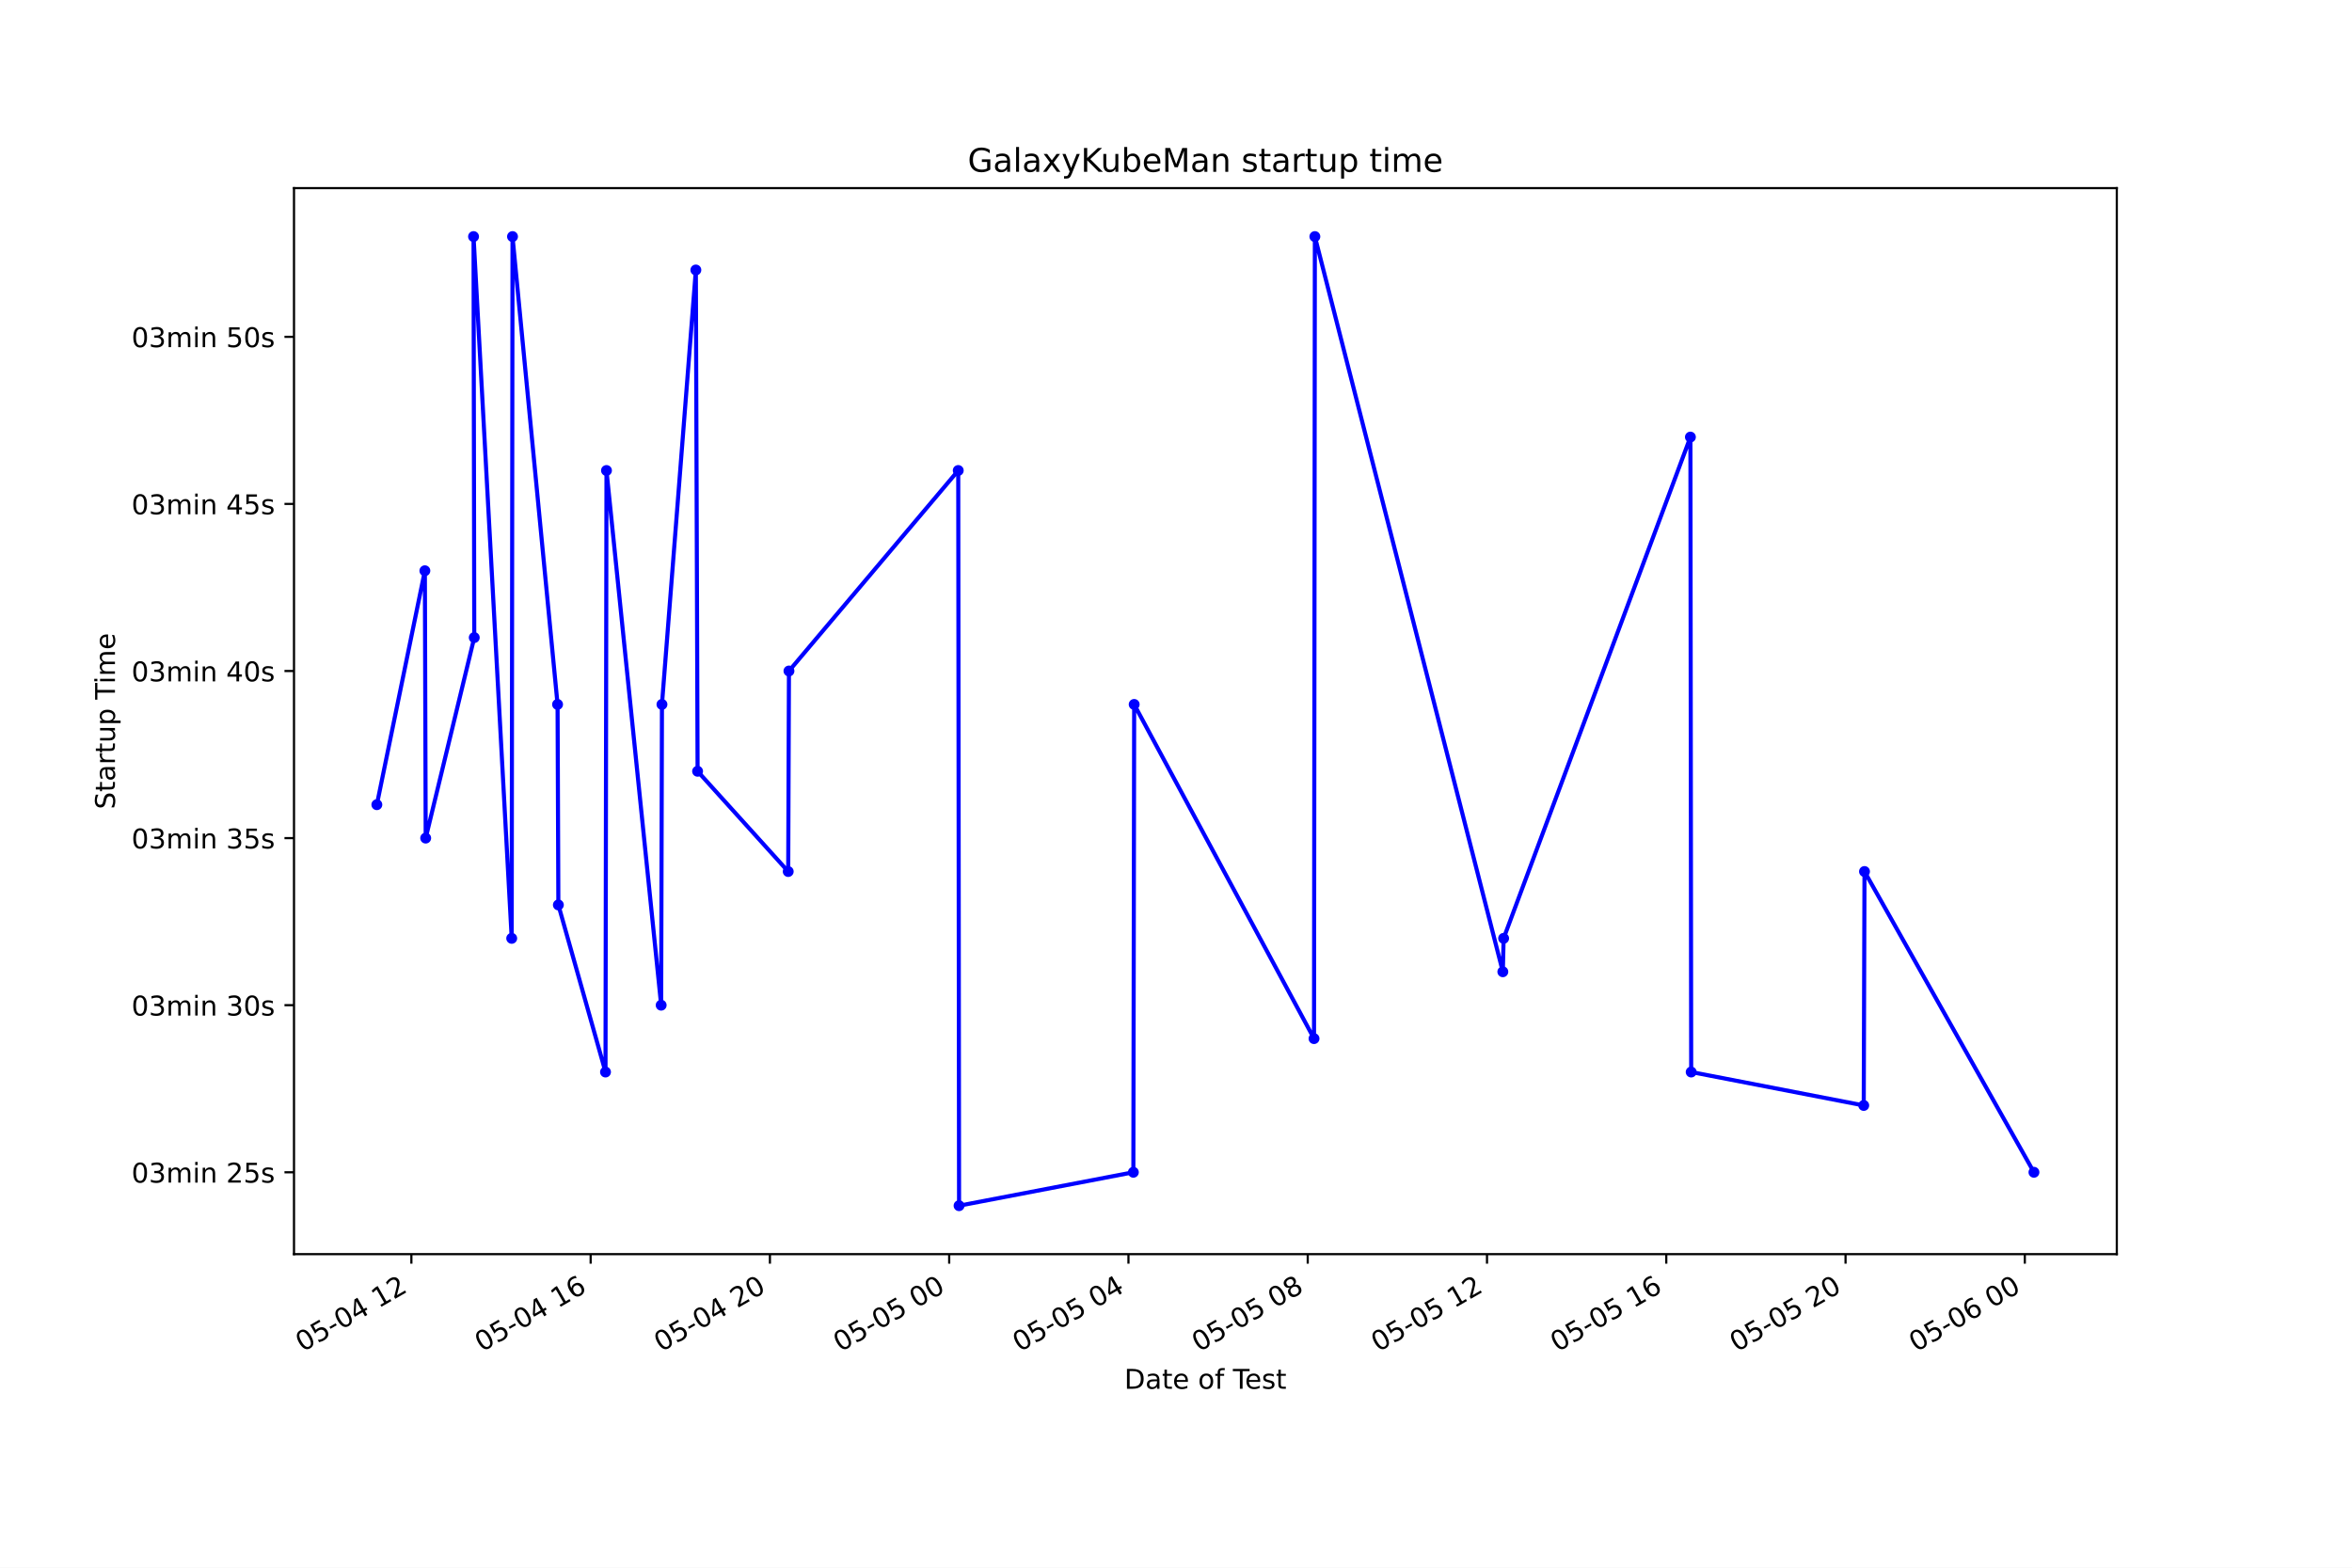
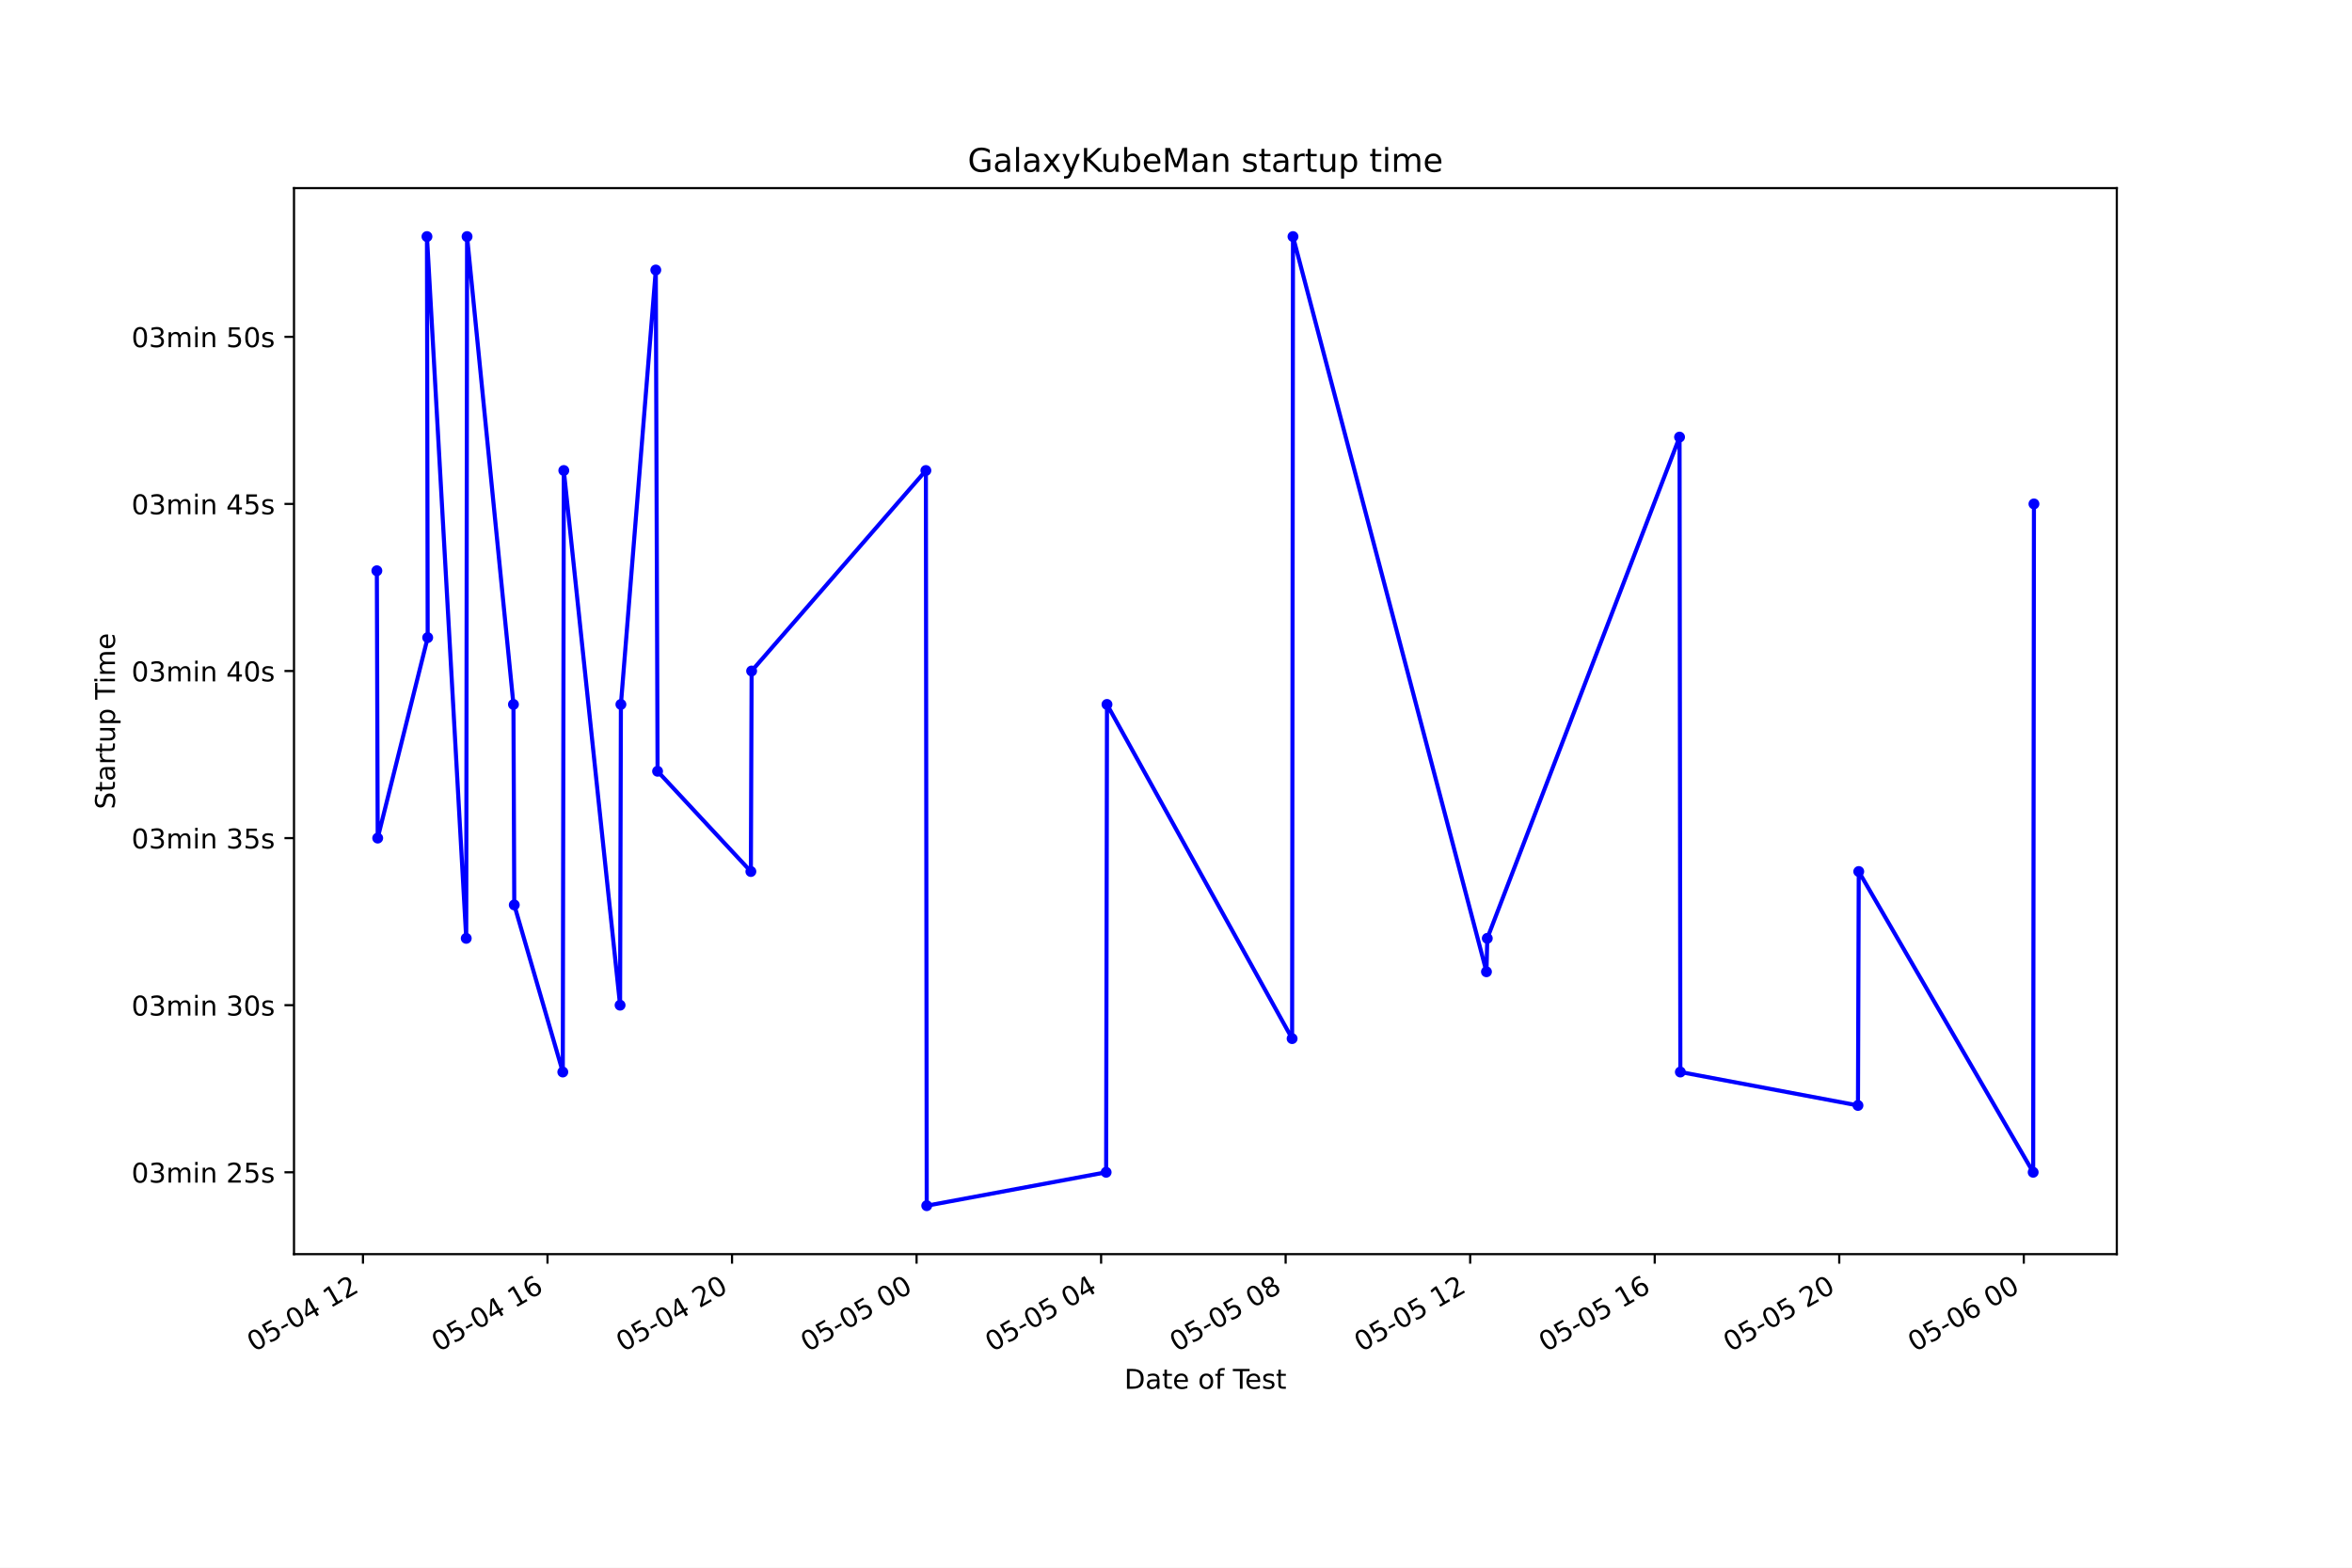
<svg xmlns="http://www.w3.org/2000/svg" xmlns:xlink="http://www.w3.org/1999/xlink" height="576pt" version="1.1" viewBox="0 0 864 576" width="864pt">
  <defs>
    <style type="text/css">*{stroke-linecap:butt;stroke-linejoin:round;}</style>
  </defs>
  <g id="figure_1">
    <g id="patch_1">
      <path d="M 0 576  L 864 576  L 864 0  L 0 0  z " style="fill:#ffffff;" />
    </g>
    <g id="axes_1">
      <g id="patch_2">
        <path d="M 108 460.8  L 777.6 460.8  L 777.6 69.12  L 108 69.12  z " style="fill:#ffffff;" />
      </g>
      <g id="matplotlib.axis_1">
        <g id="xtick_1">
          <g id="line2d_1">
            <defs>
-               <path d="M 0 0  L 0 3.5  " id="mae548f7b36" style="stroke:#000000;stroke-width:0.8;" />
+               <path d="M 0 0  L 0 3.5  " id="m2603ef906f" style="stroke:#000000;stroke-width:0.8;" />
            </defs>
            <g>
-               <use style="stroke:#000000;stroke-width:0.8;" x="151.118" xlink:href="#mae548f7b36" y="460.8" />
+               <use style="stroke:#000000;stroke-width:0.8;" x="133.333" xlink:href="#m2603ef906f" y="460.8" />
            </g>
          </g>
          <g id="text_1">
-             <g transform="translate(111.1408 496.8609)rotate(-30)scale(0.1 -0.1)">
+             <g transform="translate(93.35623 496.8609)rotate(-30)scale(0.1 -0.1)">
              <defs>
                <path d="M 2034 4250  Q 1547 4250 1301 3770  Q 1056 3291 1056 2328  Q 1056 1369 1301 889  Q 1547 409 2034 409  Q 2525 409 2770 889  Q 3016 1369 3016 2328  Q 3016 3291 2770 3770  Q 2525 4250 2034 4250  z M 2034 4750  Q 2819 4750 3233 4129  Q 3647 3509 3647 2328  Q 3647 1150 3233 529  Q 2819 -91 2034 -91  Q 1250 -91 836 529  Q 422 1150 422 2328  Q 422 3509 836 4129  Q 1250 4750 2034 4750  z " id="DejaVuSans-30" transform="scale(0.015625)" />
                <path d="M 691 4666  L 3169 4666  L 3169 4134  L 1269 4134  L 1269 2991  Q 1406 3038 1543 3061  Q 1681 3084 1819 3084  Q 2600 3084 3056 2656  Q 3513 2228 3513 1497  Q 3513 744 3044 326  Q 2575 -91 1722 -91  Q 1428 -91 1123 -41  Q 819 9 494 109  L 494 744  Q 775 591 1075 516  Q 1375 441 1709 441  Q 2250 441 2565 725  Q 2881 1009 2881 1497  Q 2881 1984 2565 2268  Q 2250 2553 1709 2553  Q 1456 2553 1204 2497  Q 953 2441 691 2322  L 691 4666  z " id="DejaVuSans-35" transform="scale(0.015625)" />
                <path d="M 313 2009  L 1997 2009  L 1997 1497  L 313 1497  L 313 2009  z " id="DejaVuSans-2d" transform="scale(0.015625)" />
                <path d="M 2419 4116  L 825 1625  L 2419 1625  L 2419 4116  z M 2253 4666  L 3047 4666  L 3047 1625  L 3713 1625  L 3713 1100  L 3047 1100  L 3047 0  L 2419 0  L 2419 1100  L 313 1100  L 313 1709  L 2253 4666  z " id="DejaVuSans-34" transform="scale(0.015625)" />
                <path id="DejaVuSans-20" transform="scale(0.015625)" />
                <path d="M 794 531  L 1825 531  L 1825 4091  L 703 3866  L 703 4441  L 1819 4666  L 2450 4666  L 2450 531  L 3481 531  L 3481 0  L 794 0  L 794 531  z " id="DejaVuSans-31" transform="scale(0.015625)" />
                <path d="M 1228 531  L 3431 531  L 3431 0  L 469 0  L 469 531  Q 828 903 1448 1529  Q 2069 2156 2228 2338  Q 2531 2678 2651 2914  Q 2772 3150 2772 3378  Q 2772 3750 2511 3984  Q 2250 4219 1831 4219  Q 1534 4219 1204 4116  Q 875 4013 500 3803  L 500 4441  Q 881 4594 1212 4672  Q 1544 4750 1819 4750  Q 2544 4750 2975 4387  Q 3406 4025 3406 3419  Q 3406 3131 3298 2873  Q 3191 2616 2906 2266  Q 2828 2175 2409 1742  Q 1991 1309 1228 531  z " id="DejaVuSans-32" transform="scale(0.015625)" />
              </defs>
              <use xlink:href="#DejaVuSans-30" />
              <use x="63.623" xlink:href="#DejaVuSans-35" />
              <use x="127.246" xlink:href="#DejaVuSans-2d" />
              <use x="163.33" xlink:href="#DejaVuSans-30" />
              <use x="226.953" xlink:href="#DejaVuSans-34" />
              <use x="290.576" xlink:href="#DejaVuSans-20" />
              <use x="322.363" xlink:href="#DejaVuSans-31" />
              <use x="385.986" xlink:href="#DejaVuSans-32" />
            </g>
          </g>
        </g>
        <g id="xtick_2">
          <g id="line2d_2">
            <g>
-               <use style="stroke:#000000;stroke-width:0.8;" x="216.973" xlink:href="#mae548f7b36" y="460.8" />
+               <use style="stroke:#000000;stroke-width:0.8;" x="201.122" xlink:href="#m2603ef906f" y="460.8" />
            </g>
          </g>
          <g id="text_2">
-             <g transform="translate(176.9957 496.8609)rotate(-30)scale(0.1 -0.1)">
+             <g transform="translate(161.1448 496.8609)rotate(-30)scale(0.1 -0.1)">
              <defs>
                <path d="M 2113 2584  Q 1688 2584 1439 2293  Q 1191 2003 1191 1497  Q 1191 994 1439 701  Q 1688 409 2113 409  Q 2538 409 2786 701  Q 3034 994 3034 1497  Q 3034 2003 2786 2293  Q 2538 2584 2113 2584  z M 3366 4563  L 3366 3988  Q 3128 4100 2886 4159  Q 2644 4219 2406 4219  Q 1781 4219 1451 3797  Q 1122 3375 1075 2522  Q 1259 2794 1537 2939  Q 1816 3084 2150 3084  Q 2853 3084 3261 2657  Q 3669 2231 3669 1497  Q 3669 778 3244 343  Q 2819 -91 2113 -91  Q 1303 -91 875 529  Q 447 1150 447 2328  Q 447 3434 972 4092  Q 1497 4750 2381 4750  Q 2619 4750 2861 4703  Q 3103 4656 3366 4563  z " id="DejaVuSans-36" transform="scale(0.015625)" />
              </defs>
              <use xlink:href="#DejaVuSans-30" />
              <use x="63.623" xlink:href="#DejaVuSans-35" />
              <use x="127.246" xlink:href="#DejaVuSans-2d" />
              <use x="163.33" xlink:href="#DejaVuSans-30" />
              <use x="226.953" xlink:href="#DejaVuSans-34" />
              <use x="290.576" xlink:href="#DejaVuSans-20" />
              <use x="322.363" xlink:href="#DejaVuSans-31" />
              <use x="385.986" xlink:href="#DejaVuSans-36" />
            </g>
          </g>
        </g>
        <g id="xtick_3">
          <g id="line2d_3">
            <g>
-               <use style="stroke:#000000;stroke-width:0.8;" x="282.828" xlink:href="#mae548f7b36" y="460.8" />
+               <use style="stroke:#000000;stroke-width:0.8;" x="268.911" xlink:href="#m2603ef906f" y="460.8" />
            </g>
          </g>
          <g id="text_3">
-             <g transform="translate(242.8505 496.8609)rotate(-30)scale(0.1 -0.1)">
+             <g transform="translate(228.9334 496.8609)rotate(-30)scale(0.1 -0.1)">
              <use xlink:href="#DejaVuSans-30" />
              <use x="63.623" xlink:href="#DejaVuSans-35" />
              <use x="127.246" xlink:href="#DejaVuSans-2d" />
              <use x="163.33" xlink:href="#DejaVuSans-30" />
              <use x="226.953" xlink:href="#DejaVuSans-34" />
              <use x="290.576" xlink:href="#DejaVuSans-20" />
              <use x="322.363" xlink:href="#DejaVuSans-32" />
              <use x="385.986" xlink:href="#DejaVuSans-30" />
            </g>
          </g>
        </g>
        <g id="xtick_4">
          <g id="line2d_4">
            <g>
-               <use style="stroke:#000000;stroke-width:0.8;" x="348.682" xlink:href="#mae548f7b36" y="460.8" />
+               <use style="stroke:#000000;stroke-width:0.8;" x="336.699" xlink:href="#m2603ef906f" y="460.8" />
            </g>
          </g>
          <g id="text_4">
-             <g transform="translate(308.7053 496.8609)rotate(-30)scale(0.1 -0.1)">
+             <g transform="translate(296.722 496.8609)rotate(-30)scale(0.1 -0.1)">
              <use xlink:href="#DejaVuSans-30" />
              <use x="63.623" xlink:href="#DejaVuSans-35" />
              <use x="127.246" xlink:href="#DejaVuSans-2d" />
              <use x="163.33" xlink:href="#DejaVuSans-30" />
              <use x="226.953" xlink:href="#DejaVuSans-35" />
              <use x="290.576" xlink:href="#DejaVuSans-20" />
              <use x="322.363" xlink:href="#DejaVuSans-30" />
              <use x="385.986" xlink:href="#DejaVuSans-30" />
            </g>
          </g>
        </g>
        <g id="xtick_5">
          <g id="line2d_5">
            <g>
-               <use style="stroke:#000000;stroke-width:0.8;" x="414.537" xlink:href="#mae548f7b36" y="460.8" />
+               <use style="stroke:#000000;stroke-width:0.8;" x="404.488" xlink:href="#m2603ef906f" y="460.8" />
            </g>
          </g>
          <g id="text_5">
-             <g transform="translate(374.5601 496.8609)rotate(-30)scale(0.1 -0.1)">
+             <g transform="translate(364.5105 496.8609)rotate(-30)scale(0.1 -0.1)">
              <use xlink:href="#DejaVuSans-30" />
              <use x="63.623" xlink:href="#DejaVuSans-35" />
              <use x="127.246" xlink:href="#DejaVuSans-2d" />
              <use x="163.33" xlink:href="#DejaVuSans-30" />
              <use x="226.953" xlink:href="#DejaVuSans-35" />
              <use x="290.576" xlink:href="#DejaVuSans-20" />
              <use x="322.363" xlink:href="#DejaVuSans-30" />
              <use x="385.986" xlink:href="#DejaVuSans-34" />
            </g>
          </g>
        </g>
        <g id="xtick_6">
          <g id="line2d_6">
            <g>
-               <use style="stroke:#000000;stroke-width:0.8;" x="480.392" xlink:href="#mae548f7b36" y="460.8" />
+               <use style="stroke:#000000;stroke-width:0.8;" x="472.276" xlink:href="#m2603ef906f" y="460.8" />
            </g>
          </g>
          <g id="text_6">
-             <g transform="translate(440.415 496.8609)rotate(-30)scale(0.1 -0.1)">
+             <g transform="translate(432.2991 496.8609)rotate(-30)scale(0.1 -0.1)">
              <defs>
                <path d="M 2034 2216  Q 1584 2216 1326 1975  Q 1069 1734 1069 1313  Q 1069 891 1326 650  Q 1584 409 2034 409  Q 2484 409 2743 651  Q 3003 894 3003 1313  Q 3003 1734 2745 1975  Q 2488 2216 2034 2216  z M 1403 2484  Q 997 2584 770 2862  Q 544 3141 544 3541  Q 544 4100 942 4425  Q 1341 4750 2034 4750  Q 2731 4750 3128 4425  Q 3525 4100 3525 3541  Q 3525 3141 3298 2862  Q 3072 2584 2669 2484  Q 3125 2378 3379 2068  Q 3634 1759 3634 1313  Q 3634 634 3220 271  Q 2806 -91 2034 -91  Q 1263 -91 848 271  Q 434 634 434 1313  Q 434 1759 690 2068  Q 947 2378 1403 2484  z M 1172 3481  Q 1172 3119 1398 2916  Q 1625 2713 2034 2713  Q 2441 2713 2670 2916  Q 2900 3119 2900 3481  Q 2900 3844 2670 4047  Q 2441 4250 2034 4250  Q 1625 4250 1398 4047  Q 1172 3844 1172 3481  z " id="DejaVuSans-38" transform="scale(0.015625)" />
              </defs>
              <use xlink:href="#DejaVuSans-30" />
              <use x="63.623" xlink:href="#DejaVuSans-35" />
              <use x="127.246" xlink:href="#DejaVuSans-2d" />
              <use x="163.33" xlink:href="#DejaVuSans-30" />
              <use x="226.953" xlink:href="#DejaVuSans-35" />
              <use x="290.576" xlink:href="#DejaVuSans-20" />
              <use x="322.363" xlink:href="#DejaVuSans-30" />
              <use x="385.986" xlink:href="#DejaVuSans-38" />
            </g>
          </g>
        </g>
        <g id="xtick_7">
          <g id="line2d_7">
            <g>
-               <use style="stroke:#000000;stroke-width:0.8;" x="546.247" xlink:href="#mae548f7b36" y="460.8" />
+               <use style="stroke:#000000;stroke-width:0.8;" x="540.065" xlink:href="#m2603ef906f" y="460.8" />
            </g>
          </g>
          <g id="text_7">
-             <g transform="translate(506.2698 496.8609)rotate(-30)scale(0.1 -0.1)">
+             <g transform="translate(500.0877 496.8609)rotate(-30)scale(0.1 -0.1)">
              <use xlink:href="#DejaVuSans-30" />
              <use x="63.623" xlink:href="#DejaVuSans-35" />
              <use x="127.246" xlink:href="#DejaVuSans-2d" />
              <use x="163.33" xlink:href="#DejaVuSans-30" />
              <use x="226.953" xlink:href="#DejaVuSans-35" />
              <use x="290.576" xlink:href="#DejaVuSans-20" />
              <use x="322.363" xlink:href="#DejaVuSans-31" />
              <use x="385.986" xlink:href="#DejaVuSans-32" />
            </g>
          </g>
        </g>
        <g id="xtick_8">
          <g id="line2d_8">
            <g>
-               <use style="stroke:#000000;stroke-width:0.8;" x="612.102" xlink:href="#mae548f7b36" y="460.8" />
+               <use style="stroke:#000000;stroke-width:0.8;" x="607.853" xlink:href="#m2603ef906f" y="460.8" />
            </g>
          </g>
          <g id="text_8">
-             <g transform="translate(572.1246 496.8609)rotate(-30)scale(0.1 -0.1)">
+             <g transform="translate(567.8763 496.8609)rotate(-30)scale(0.1 -0.1)">
              <use xlink:href="#DejaVuSans-30" />
              <use x="63.623" xlink:href="#DejaVuSans-35" />
              <use x="127.246" xlink:href="#DejaVuSans-2d" />
              <use x="163.33" xlink:href="#DejaVuSans-30" />
              <use x="226.953" xlink:href="#DejaVuSans-35" />
              <use x="290.576" xlink:href="#DejaVuSans-20" />
              <use x="322.363" xlink:href="#DejaVuSans-31" />
              <use x="385.986" xlink:href="#DejaVuSans-36" />
            </g>
          </g>
        </g>
        <g id="xtick_9">
          <g id="line2d_9">
            <g>
-               <use style="stroke:#000000;stroke-width:0.8;" x="677.957" xlink:href="#mae548f7b36" y="460.8" />
+               <use style="stroke:#000000;stroke-width:0.8;" x="675.642" xlink:href="#m2603ef906f" y="460.8" />
            </g>
          </g>
          <g id="text_9">
-             <g transform="translate(637.9795 496.8609)rotate(-30)scale(0.1 -0.1)">
+             <g transform="translate(635.6648 496.8609)rotate(-30)scale(0.1 -0.1)">
              <use xlink:href="#DejaVuSans-30" />
              <use x="63.623" xlink:href="#DejaVuSans-35" />
              <use x="127.246" xlink:href="#DejaVuSans-2d" />
              <use x="163.33" xlink:href="#DejaVuSans-30" />
              <use x="226.953" xlink:href="#DejaVuSans-35" />
              <use x="290.576" xlink:href="#DejaVuSans-20" />
              <use x="322.363" xlink:href="#DejaVuSans-32" />
              <use x="385.986" xlink:href="#DejaVuSans-30" />
            </g>
          </g>
        </g>
        <g id="xtick_10">
          <g id="line2d_10">
            <g>
-               <use style="stroke:#000000;stroke-width:0.8;" x="743.811" xlink:href="#mae548f7b36" y="460.8" />
+               <use style="stroke:#000000;stroke-width:0.8;" x="743.431" xlink:href="#m2603ef906f" y="460.8" />
            </g>
          </g>
          <g id="text_10">
-             <g transform="translate(703.8343 496.8609)rotate(-30)scale(0.1 -0.1)">
+             <g transform="translate(703.4534 496.8609)rotate(-30)scale(0.1 -0.1)">
              <use xlink:href="#DejaVuSans-30" />
              <use x="63.623" xlink:href="#DejaVuSans-35" />
              <use x="127.246" xlink:href="#DejaVuSans-2d" />
              <use x="163.33" xlink:href="#DejaVuSans-30" />
              <use x="226.953" xlink:href="#DejaVuSans-36" />
              <use x="290.576" xlink:href="#DejaVuSans-20" />
              <use x="322.363" xlink:href="#DejaVuSans-30" />
              <use x="385.986" xlink:href="#DejaVuSans-30" />
            </g>
          </g>
        </g>
        <g id="text_11">
          <g transform="translate(413.0063 510.2604)scale(0.1 -0.1)">
            <defs>
              <path d="M 1259 4147  L 1259 519  L 2022 519  Q 2988 519 3436 956  Q 3884 1394 3884 2338  Q 3884 3275 3436 3711  Q 2988 4147 2022 4147  L 1259 4147  z M 628 4666  L 1925 4666  Q 3281 4666 3915 4102  Q 4550 3538 4550 2338  Q 4550 1131 3912 565  Q 3275 0 1925 0  L 628 0  L 628 4666  z " id="DejaVuSans-44" transform="scale(0.015625)" />
              <path d="M 2194 1759  Q 1497 1759 1228 1600  Q 959 1441 959 1056  Q 959 750 1161 570  Q 1363 391 1709 391  Q 2188 391 2477 730  Q 2766 1069 2766 1631  L 2766 1759  L 2194 1759  z M 3341 1997  L 3341 0  L 2766 0  L 2766 531  Q 2569 213 2275 61  Q 1981 -91 1556 -91  Q 1019 -91 701 211  Q 384 513 384 1019  Q 384 1609 779 1909  Q 1175 2209 1959 2209  L 2766 2209  L 2766 2266  Q 2766 2663 2505 2880  Q 2244 3097 1772 3097  Q 1472 3097 1187 3025  Q 903 2953 641 2809  L 641 3341  Q 956 3463 1253 3523  Q 1550 3584 1831 3584  Q 2591 3584 2966 3190  Q 3341 2797 3341 1997  z " id="DejaVuSans-61" transform="scale(0.015625)" />
              <path d="M 1172 4494  L 1172 3500  L 2356 3500  L 2356 3053  L 1172 3053  L 1172 1153  Q 1172 725 1289 603  Q 1406 481 1766 481  L 2356 481  L 2356 0  L 1766 0  Q 1100 0 847 248  Q 594 497 594 1153  L 594 3053  L 172 3053  L 172 3500  L 594 3500  L 594 4494  L 1172 4494  z " id="DejaVuSans-74" transform="scale(0.015625)" />
              <path d="M 3597 1894  L 3597 1613  L 953 1613  Q 991 1019 1311 708  Q 1631 397 2203 397  Q 2534 397 2845 478  Q 3156 559 3463 722  L 3463 178  Q 3153 47 2828 -22  Q 2503 -91 2169 -91  Q 1331 -91 842 396  Q 353 884 353 1716  Q 353 2575 817 3079  Q 1281 3584 2069 3584  Q 2775 3584 3186 3129  Q 3597 2675 3597 1894  z M 3022 2063  Q 3016 2534 2758 2815  Q 2500 3097 2075 3097  Q 1594 3097 1305 2825  Q 1016 2553 972 2059  L 3022 2063  z " id="DejaVuSans-65" transform="scale(0.015625)" />
              <path d="M 1959 3097  Q 1497 3097 1228 2736  Q 959 2375 959 1747  Q 959 1119 1226 758  Q 1494 397 1959 397  Q 2419 397 2687 759  Q 2956 1122 2956 1747  Q 2956 2369 2687 2733  Q 2419 3097 1959 3097  z M 1959 3584  Q 2709 3584 3137 3096  Q 3566 2609 3566 1747  Q 3566 888 3137 398  Q 2709 -91 1959 -91  Q 1206 -91 779 398  Q 353 888 353 1747  Q 353 2609 779 3096  Q 1206 3584 1959 3584  z " id="DejaVuSans-6f" transform="scale(0.015625)" />
              <path d="M 2375 4863  L 2375 4384  L 1825 4384  Q 1516 4384 1395 4259  Q 1275 4134 1275 3809  L 1275 3500  L 2222 3500  L 2222 3053  L 1275 3053  L 1275 0  L 697 0  L 697 3053  L 147 3053  L 147 3500  L 697 3500  L 697 3744  Q 697 4328 969 4595  Q 1241 4863 1831 4863  L 2375 4863  z " id="DejaVuSans-66" transform="scale(0.015625)" />
              <path d="M -19 4666  L 3928 4666  L 3928 4134  L 2272 4134  L 2272 0  L 1638 0  L 1638 4134  L -19 4134  L -19 4666  z " id="DejaVuSans-54" transform="scale(0.015625)" />
              <path d="M 2834 3397  L 2834 2853  Q 2591 2978 2328 3040  Q 2066 3103 1784 3103  Q 1356 3103 1142 2972  Q 928 2841 928 2578  Q 928 2378 1081 2264  Q 1234 2150 1697 2047  L 1894 2003  Q 2506 1872 2764 1633  Q 3022 1394 3022 966  Q 3022 478 2636 193  Q 2250 -91 1575 -91  Q 1294 -91 989 -36  Q 684 19 347 128  L 347 722  Q 666 556 975 473  Q 1284 391 1588 391  Q 1994 391 2212 530  Q 2431 669 2431 922  Q 2431 1156 2273 1281  Q 2116 1406 1581 1522  L 1381 1569  Q 847 1681 609 1914  Q 372 2147 372 2553  Q 372 3047 722 3315  Q 1072 3584 1716 3584  Q 2034 3584 2315 3537  Q 2597 3491 2834 3397  z " id="DejaVuSans-73" transform="scale(0.015625)" />
            </defs>
            <use xlink:href="#DejaVuSans-44" />
            <use x="77.002" xlink:href="#DejaVuSans-61" />
            <use x="138.281" xlink:href="#DejaVuSans-74" />
            <use x="177.49" xlink:href="#DejaVuSans-65" />
            <use x="239.014" xlink:href="#DejaVuSans-20" />
            <use x="270.801" xlink:href="#DejaVuSans-6f" />
            <use x="331.982" xlink:href="#DejaVuSans-66" />
            <use x="367.188" xlink:href="#DejaVuSans-20" />
            <use x="398.975" xlink:href="#DejaVuSans-54" />
            <use x="443.059" xlink:href="#DejaVuSans-65" />
            <use x="504.582" xlink:href="#DejaVuSans-73" />
            <use x="556.682" xlink:href="#DejaVuSans-74" />
          </g>
        </g>
      </g>
      <g id="matplotlib.axis_2">
        <g id="ytick_1">
          <g id="line2d_11">
            <defs>
-               <path d="M 0 0  L -3.5 0  " id="m7217ec84fb" style="stroke:#000000;stroke-width:0.8;" />
+               <path d="M 0 0  L -3.5 0  " id="m85250fbf8a" style="stroke:#000000;stroke-width:0.8;" />
            </defs>
            <g>
-               <use style="stroke:#000000;stroke-width:0.8;" x="108" xlink:href="#m7217ec84fb" y="430.718" />
+               <use style="stroke:#000000;stroke-width:0.8;" x="108" xlink:href="#m85250fbf8a" y="430.718" />
            </g>
          </g>
          <g id="text_12">
            <g transform="translate(48.30625 434.5172)scale(0.1 -0.1)">
              <defs>
                <path d="M 2597 2516  Q 3050 2419 3304 2112  Q 3559 1806 3559 1356  Q 3559 666 3084 287  Q 2609 -91 1734 -91  Q 1441 -91 1130 -33  Q 819 25 488 141  L 488 750  Q 750 597 1062 519  Q 1375 441 1716 441  Q 2309 441 2620 675  Q 2931 909 2931 1356  Q 2931 1769 2642 2001  Q 2353 2234 1838 2234  L 1294 2234  L 1294 2753  L 1863 2753  Q 2328 2753 2575 2939  Q 2822 3125 2822 3475  Q 2822 3834 2567 4026  Q 2313 4219 1838 4219  Q 1578 4219 1281 4162  Q 984 4106 628 3988  L 628 4550  Q 988 4650 1302 4700  Q 1616 4750 1894 4750  Q 2613 4750 3031 4423  Q 3450 4097 3450 3541  Q 3450 3153 3228 2886  Q 3006 2619 2597 2516  z " id="DejaVuSans-33" transform="scale(0.015625)" />
                <path d="M 3328 2828  Q 3544 3216 3844 3400  Q 4144 3584 4550 3584  Q 5097 3584 5394 3201  Q 5691 2819 5691 2113  L 5691 0  L 5113 0  L 5113 2094  Q 5113 2597 4934 2840  Q 4756 3084 4391 3084  Q 3944 3084 3684 2787  Q 3425 2491 3425 1978  L 3425 0  L 2847 0  L 2847 2094  Q 2847 2600 2669 2842  Q 2491 3084 2119 3084  Q 1678 3084 1418 2786  Q 1159 2488 1159 1978  L 1159 0  L 581 0  L 581 3500  L 1159 3500  L 1159 2956  Q 1356 3278 1631 3431  Q 1906 3584 2284 3584  Q 2666 3584 2933 3390  Q 3200 3197 3328 2828  z " id="DejaVuSans-6d" transform="scale(0.015625)" />
                <path d="M 603 3500  L 1178 3500  L 1178 0  L 603 0  L 603 3500  z M 603 4863  L 1178 4863  L 1178 4134  L 603 4134  L 603 4863  z " id="DejaVuSans-69" transform="scale(0.015625)" />
                <path d="M 3513 2113  L 3513 0  L 2938 0  L 2938 2094  Q 2938 2591 2744 2837  Q 2550 3084 2163 3084  Q 1697 3084 1428 2787  Q 1159 2491 1159 1978  L 1159 0  L 581 0  L 581 3500  L 1159 3500  L 1159 2956  Q 1366 3272 1645 3428  Q 1925 3584 2291 3584  Q 2894 3584 3203 3211  Q 3513 2838 3513 2113  z " id="DejaVuSans-6e" transform="scale(0.015625)" />
              </defs>
              <use xlink:href="#DejaVuSans-30" />
              <use x="63.623" xlink:href="#DejaVuSans-33" />
              <use x="127.246" xlink:href="#DejaVuSans-6d" />
              <use x="224.658" xlink:href="#DejaVuSans-69" />
              <use x="252.441" xlink:href="#DejaVuSans-6e" />
              <use x="315.82" xlink:href="#DejaVuSans-20" />
              <use x="347.607" xlink:href="#DejaVuSans-32" />
              <use x="411.23" xlink:href="#DejaVuSans-35" />
              <use x="474.854" xlink:href="#DejaVuSans-73" />
            </g>
          </g>
        </g>
        <g id="ytick_2">
          <g id="line2d_12">
            <g>
-               <use style="stroke:#000000;stroke-width:0.8;" x="108" xlink:href="#m7217ec84fb" y="369.326" />
+               <use style="stroke:#000000;stroke-width:0.8;" x="108" xlink:href="#m85250fbf8a" y="369.326" />
            </g>
          </g>
          <g id="text_13">
            <g transform="translate(48.30625 373.1254)scale(0.1 -0.1)">
              <use xlink:href="#DejaVuSans-30" />
              <use x="63.623" xlink:href="#DejaVuSans-33" />
              <use x="127.246" xlink:href="#DejaVuSans-6d" />
              <use x="224.658" xlink:href="#DejaVuSans-69" />
              <use x="252.441" xlink:href="#DejaVuSans-6e" />
              <use x="315.82" xlink:href="#DejaVuSans-20" />
              <use x="347.607" xlink:href="#DejaVuSans-33" />
              <use x="411.23" xlink:href="#DejaVuSans-30" />
              <use x="474.854" xlink:href="#DejaVuSans-73" />
            </g>
          </g>
        </g>
        <g id="ytick_3">
          <g id="line2d_13">
            <g>
-               <use style="stroke:#000000;stroke-width:0.8;" x="108" xlink:href="#m7217ec84fb" y="307.934" />
+               <use style="stroke:#000000;stroke-width:0.8;" x="108" xlink:href="#m85250fbf8a" y="307.934" />
            </g>
          </g>
          <g id="text_14">
            <g transform="translate(48.30625 311.7335)scale(0.1 -0.1)">
              <use xlink:href="#DejaVuSans-30" />
              <use x="63.623" xlink:href="#DejaVuSans-33" />
              <use x="127.246" xlink:href="#DejaVuSans-6d" />
              <use x="224.658" xlink:href="#DejaVuSans-69" />
              <use x="252.441" xlink:href="#DejaVuSans-6e" />
              <use x="315.82" xlink:href="#DejaVuSans-20" />
              <use x="347.607" xlink:href="#DejaVuSans-33" />
              <use x="411.23" xlink:href="#DejaVuSans-35" />
              <use x="474.854" xlink:href="#DejaVuSans-73" />
            </g>
          </g>
        </g>
        <g id="ytick_4">
          <g id="line2d_14">
            <g>
-               <use style="stroke:#000000;stroke-width:0.8;" x="108" xlink:href="#m7217ec84fb" y="246.542" />
+               <use style="stroke:#000000;stroke-width:0.8;" x="108" xlink:href="#m85250fbf8a" y="246.542" />
            </g>
          </g>
          <g id="text_15">
            <g transform="translate(48.30625 250.3417)scale(0.1 -0.1)">
              <use xlink:href="#DejaVuSans-30" />
              <use x="63.623" xlink:href="#DejaVuSans-33" />
              <use x="127.246" xlink:href="#DejaVuSans-6d" />
              <use x="224.658" xlink:href="#DejaVuSans-69" />
              <use x="252.441" xlink:href="#DejaVuSans-6e" />
              <use x="315.82" xlink:href="#DejaVuSans-20" />
              <use x="347.607" xlink:href="#DejaVuSans-34" />
              <use x="411.23" xlink:href="#DejaVuSans-30" />
              <use x="474.854" xlink:href="#DejaVuSans-73" />
            </g>
          </g>
        </g>
        <g id="ytick_5">
          <g id="line2d_15">
            <g>
-               <use style="stroke:#000000;stroke-width:0.8;" x="108" xlink:href="#m7217ec84fb" y="185.151" />
+               <use style="stroke:#000000;stroke-width:0.8;" x="108" xlink:href="#m85250fbf8a" y="185.151" />
            </g>
          </g>
          <g id="text_16">
            <g transform="translate(48.30625 188.9498)scale(0.1 -0.1)">
              <use xlink:href="#DejaVuSans-30" />
              <use x="63.623" xlink:href="#DejaVuSans-33" />
              <use x="127.246" xlink:href="#DejaVuSans-6d" />
              <use x="224.658" xlink:href="#DejaVuSans-69" />
              <use x="252.441" xlink:href="#DejaVuSans-6e" />
              <use x="315.82" xlink:href="#DejaVuSans-20" />
              <use x="347.607" xlink:href="#DejaVuSans-34" />
              <use x="411.23" xlink:href="#DejaVuSans-35" />
              <use x="474.854" xlink:href="#DejaVuSans-73" />
            </g>
          </g>
        </g>
        <g id="ytick_6">
          <g id="line2d_16">
            <g>
-               <use style="stroke:#000000;stroke-width:0.8;" x="108" xlink:href="#m7217ec84fb" y="123.759" />
+               <use style="stroke:#000000;stroke-width:0.8;" x="108" xlink:href="#m85250fbf8a" y="123.759" />
            </g>
          </g>
          <g id="text_17">
            <g transform="translate(48.30625 127.558)scale(0.1 -0.1)">
              <use xlink:href="#DejaVuSans-30" />
              <use x="63.623" xlink:href="#DejaVuSans-33" />
              <use x="127.246" xlink:href="#DejaVuSans-6d" />
              <use x="224.658" xlink:href="#DejaVuSans-69" />
              <use x="252.441" xlink:href="#DejaVuSans-6e" />
              <use x="315.82" xlink:href="#DejaVuSans-20" />
              <use x="347.607" xlink:href="#DejaVuSans-35" />
              <use x="411.23" xlink:href="#DejaVuSans-30" />
              <use x="474.854" xlink:href="#DejaVuSans-73" />
            </g>
          </g>
        </g>
        <g id="text_18">
          <g transform="translate(42.22656 297.3397)rotate(-90)scale(0.1 -0.1)">
            <defs>
              <path d="M 3425 4513  L 3425 3897  Q 3066 4069 2747 4153  Q 2428 4238 2131 4238  Q 1616 4238 1336 4038  Q 1056 3838 1056 3469  Q 1056 3159 1242 3001  Q 1428 2844 1947 2747  L 2328 2669  Q 3034 2534 3370 2195  Q 3706 1856 3706 1288  Q 3706 609 3251 259  Q 2797 -91 1919 -91  Q 1588 -91 1214 -16  Q 841 59 441 206  L 441 856  Q 825 641 1194 531  Q 1563 422 1919 422  Q 2459 422 2753 634  Q 3047 847 3047 1241  Q 3047 1584 2836 1778  Q 2625 1972 2144 2069  L 1759 2144  Q 1053 2284 737 2584  Q 422 2884 422 3419  Q 422 4038 858 4394  Q 1294 4750 2059 4750  Q 2388 4750 2728 4690  Q 3069 4631 3425 4513  z " id="DejaVuSans-53" transform="scale(0.015625)" />
              <path d="M 2631 2963  Q 2534 3019 2420 3045  Q 2306 3072 2169 3072  Q 1681 3072 1420 2755  Q 1159 2438 1159 1844  L 1159 0  L 581 0  L 581 3500  L 1159 3500  L 1159 2956  Q 1341 3275 1631 3429  Q 1922 3584 2338 3584  Q 2397 3584 2469 3576  Q 2541 3569 2628 3553  L 2631 2963  z " id="DejaVuSans-72" transform="scale(0.015625)" />
              <path d="M 544 1381  L 544 3500  L 1119 3500  L 1119 1403  Q 1119 906 1312 657  Q 1506 409 1894 409  Q 2359 409 2629 706  Q 2900 1003 2900 1516  L 2900 3500  L 3475 3500  L 3475 0  L 2900 0  L 2900 538  Q 2691 219 2414 64  Q 2138 -91 1772 -91  Q 1169 -91 856 284  Q 544 659 544 1381  z M 1991 3584  L 1991 3584  z " id="DejaVuSans-75" transform="scale(0.015625)" />
              <path d="M 1159 525  L 1159 -1331  L 581 -1331  L 581 3500  L 1159 3500  L 1159 2969  Q 1341 3281 1617 3432  Q 1894 3584 2278 3584  Q 2916 3584 3314 3078  Q 3713 2572 3713 1747  Q 3713 922 3314 415  Q 2916 -91 2278 -91  Q 1894 -91 1617 61  Q 1341 213 1159 525  z M 3116 1747  Q 3116 2381 2855 2742  Q 2594 3103 2138 3103  Q 1681 3103 1420 2742  Q 1159 2381 1159 1747  Q 1159 1113 1420 752  Q 1681 391 2138 391  Q 2594 391 2855 752  Q 3116 1113 3116 1747  z " id="DejaVuSans-70" transform="scale(0.015625)" />
            </defs>
            <use xlink:href="#DejaVuSans-53" />
            <use x="63.477" xlink:href="#DejaVuSans-74" />
            <use x="102.686" xlink:href="#DejaVuSans-61" />
            <use x="163.965" xlink:href="#DejaVuSans-72" />
            <use x="205.078" xlink:href="#DejaVuSans-74" />
            <use x="244.287" xlink:href="#DejaVuSans-75" />
            <use x="307.666" xlink:href="#DejaVuSans-70" />
            <use x="371.143" xlink:href="#DejaVuSans-20" />
            <use x="402.93" xlink:href="#DejaVuSans-54" />
            <use x="460.889" xlink:href="#DejaVuSans-69" />
            <use x="488.672" xlink:href="#DejaVuSans-6d" />
            <use x="586.084" xlink:href="#DejaVuSans-65" />
          </g>
        </g>
      </g>
      <g id="line2d_17">
-         <path clip-path="url(#pf697b87ac4)" d="M 747.164 430.718  L 684.917 320.213  L 684.638 406.161  L 621.253 393.883  L 620.965 160.594  L 552.352 344.769  L 552.06 357.048  L 483.013 86.924  L 482.702 381.605  L 416.636 258.821  L 416.335 430.718  L 352.309 442.996  L 352.007 172.872  L 289.82 246.542  L 289.55 320.213  L 256.257 283.378  L 255.621 99.202  L 243.168 258.821  L 242.876 369.326  L 222.79 172.872  L 222.433 393.883  L 205.114 332.491  L 204.822 258.821  L 188.271 86.924  L 187.974 344.769  L 173.957 86.924  L 174.217 234.264  L 156.377 307.934  L 156.075 209.707  L 138.436 295.656  " style="fill:none;stroke:#0000ff;stroke-linecap:square;stroke-width:1.5;" />
+         <path clip-path="url(#pb881e1757b)" d="M 747.164 185.151  L 746.881 430.718  L 682.807 320.213  L 682.52 406.161  L 617.273 393.883  L 616.977 160.594  L 546.349 344.769  L 546.048 357.048  L 474.974 86.924  L 474.654 381.605  L 406.648 258.821  L 406.338 430.718  L 340.432 442.996  L 340.121 172.872  L 276.108 246.542  L 275.831 320.213  L 241.56 283.378  L 240.905 99.202  L 228.087 258.821  L 227.785 369.326  L 207.11 172.872  L 206.743 393.883  L 188.915 332.491  L 188.614 258.821  L 171.577 86.924  L 171.271 344.769  L 156.843 86.924  L 157.111 234.264  L 138.747 307.934  L 138.436 209.707  " style="fill:none;stroke:#0000ff;stroke-linecap:square;stroke-width:1.5;" />
        <defs>
-           <path d="M 0 1.5  C 0.398 1.5 0.779 1.342 1.061 1.061  C 1.342 0.779 1.5 0.398 1.5 0  C 1.5 -0.398 1.342 -0.779 1.061 -1.061  C 0.779 -1.342 0.398 -1.5 0 -1.5  C -0.398 -1.5 -0.779 -1.342 -1.061 -1.061  C -1.342 -0.779 -1.5 -0.398 -1.5 0  C -1.5 0.398 -1.342 0.779 -1.061 1.061  C -0.779 1.342 -0.398 1.5 0 1.5  z " id="m1d5c03f450" style="stroke:#0000ff;" />
+           <path d="M 0 1.5  C 0.398 1.5 0.779 1.342 1.061 1.061  C 1.342 0.779 1.5 0.398 1.5 0  C 1.5 -0.398 1.342 -0.779 1.061 -1.061  C 0.779 -1.342 0.398 -1.5 0 -1.5  C -0.398 -1.5 -0.779 -1.342 -1.061 -1.061  C -1.342 -0.779 -1.5 -0.398 -1.5 0  C -1.5 0.398 -1.342 0.779 -1.061 1.061  C -0.779 1.342 -0.398 1.5 0 1.5  z " id="m214fe2b299" style="stroke:#0000ff;" />
        </defs>
-         <g clip-path="url(#pf697b87ac4)">
-           <use style="fill:#0000ff;stroke:#0000ff;" x="747.164" xlink:href="#m1d5c03f450" y="430.718" />
-           <use style="fill:#0000ff;stroke:#0000ff;" x="684.917" xlink:href="#m1d5c03f450" y="320.213" />
-           <use style="fill:#0000ff;stroke:#0000ff;" x="684.638" xlink:href="#m1d5c03f450" y="406.161" />
-           <use style="fill:#0000ff;stroke:#0000ff;" x="621.253" xlink:href="#m1d5c03f450" y="393.883" />
-           <use style="fill:#0000ff;stroke:#0000ff;" x="620.965" xlink:href="#m1d5c03f450" y="160.594" />
-           <use style="fill:#0000ff;stroke:#0000ff;" x="552.352" xlink:href="#m1d5c03f450" y="344.769" />
-           <use style="fill:#0000ff;stroke:#0000ff;" x="552.06" xlink:href="#m1d5c03f450" y="357.048" />
-           <use style="fill:#0000ff;stroke:#0000ff;" x="483.013" xlink:href="#m1d5c03f450" y="86.924" />
-           <use style="fill:#0000ff;stroke:#0000ff;" x="482.702" xlink:href="#m1d5c03f450" y="381.605" />
-           <use style="fill:#0000ff;stroke:#0000ff;" x="416.636" xlink:href="#m1d5c03f450" y="258.821" />
-           <use style="fill:#0000ff;stroke:#0000ff;" x="416.335" xlink:href="#m1d5c03f450" y="430.718" />
-           <use style="fill:#0000ff;stroke:#0000ff;" x="352.309" xlink:href="#m1d5c03f450" y="442.996" />
-           <use style="fill:#0000ff;stroke:#0000ff;" x="352.007" xlink:href="#m1d5c03f450" y="172.872" />
-           <use style="fill:#0000ff;stroke:#0000ff;" x="289.82" xlink:href="#m1d5c03f450" y="246.542" />
-           <use style="fill:#0000ff;stroke:#0000ff;" x="289.55" xlink:href="#m1d5c03f450" y="320.213" />
-           <use style="fill:#0000ff;stroke:#0000ff;" x="256.257" xlink:href="#m1d5c03f450" y="283.378" />
-           <use style="fill:#0000ff;stroke:#0000ff;" x="255.621" xlink:href="#m1d5c03f450" y="99.202" />
-           <use style="fill:#0000ff;stroke:#0000ff;" x="243.168" xlink:href="#m1d5c03f450" y="258.821" />
-           <use style="fill:#0000ff;stroke:#0000ff;" x="242.876" xlink:href="#m1d5c03f450" y="369.326" />
-           <use style="fill:#0000ff;stroke:#0000ff;" x="222.79" xlink:href="#m1d5c03f450" y="172.872" />
-           <use style="fill:#0000ff;stroke:#0000ff;" x="222.433" xlink:href="#m1d5c03f450" y="393.883" />
-           <use style="fill:#0000ff;stroke:#0000ff;" x="205.114" xlink:href="#m1d5c03f450" y="332.491" />
-           <use style="fill:#0000ff;stroke:#0000ff;" x="204.822" xlink:href="#m1d5c03f450" y="258.821" />
-           <use style="fill:#0000ff;stroke:#0000ff;" x="188.271" xlink:href="#m1d5c03f450" y="86.924" />
-           <use style="fill:#0000ff;stroke:#0000ff;" x="187.974" xlink:href="#m1d5c03f450" y="344.769" />
-           <use style="fill:#0000ff;stroke:#0000ff;" x="173.957" xlink:href="#m1d5c03f450" y="86.924" />
-           <use style="fill:#0000ff;stroke:#0000ff;" x="174.217" xlink:href="#m1d5c03f450" y="234.264" />
-           <use style="fill:#0000ff;stroke:#0000ff;" x="156.377" xlink:href="#m1d5c03f450" y="307.934" />
-           <use style="fill:#0000ff;stroke:#0000ff;" x="156.075" xlink:href="#m1d5c03f450" y="209.707" />
-           <use style="fill:#0000ff;stroke:#0000ff;" x="138.436" xlink:href="#m1d5c03f450" y="295.656" />
+         <g clip-path="url(#pb881e1757b)">
+           <use style="fill:#0000ff;stroke:#0000ff;" x="747.164" xlink:href="#m214fe2b299" y="185.151" />
+           <use style="fill:#0000ff;stroke:#0000ff;" x="746.881" xlink:href="#m214fe2b299" y="430.718" />
+           <use style="fill:#0000ff;stroke:#0000ff;" x="682.807" xlink:href="#m214fe2b299" y="320.213" />
+           <use style="fill:#0000ff;stroke:#0000ff;" x="682.52" xlink:href="#m214fe2b299" y="406.161" />
+           <use style="fill:#0000ff;stroke:#0000ff;" x="617.273" xlink:href="#m214fe2b299" y="393.883" />
+           <use style="fill:#0000ff;stroke:#0000ff;" x="616.977" xlink:href="#m214fe2b299" y="160.594" />
+           <use style="fill:#0000ff;stroke:#0000ff;" x="546.349" xlink:href="#m214fe2b299" y="344.769" />
+           <use style="fill:#0000ff;stroke:#0000ff;" x="546.048" xlink:href="#m214fe2b299" y="357.048" />
+           <use style="fill:#0000ff;stroke:#0000ff;" x="474.974" xlink:href="#m214fe2b299" y="86.924" />
+           <use style="fill:#0000ff;stroke:#0000ff;" x="474.654" xlink:href="#m214fe2b299" y="381.605" />
+           <use style="fill:#0000ff;stroke:#0000ff;" x="406.648" xlink:href="#m214fe2b299" y="258.821" />
+           <use style="fill:#0000ff;stroke:#0000ff;" x="406.338" xlink:href="#m214fe2b299" y="430.718" />
+           <use style="fill:#0000ff;stroke:#0000ff;" x="340.432" xlink:href="#m214fe2b299" y="442.996" />
+           <use style="fill:#0000ff;stroke:#0000ff;" x="340.121" xlink:href="#m214fe2b299" y="172.872" />
+           <use style="fill:#0000ff;stroke:#0000ff;" x="276.108" xlink:href="#m214fe2b299" y="246.542" />
+           <use style="fill:#0000ff;stroke:#0000ff;" x="275.831" xlink:href="#m214fe2b299" y="320.213" />
+           <use style="fill:#0000ff;stroke:#0000ff;" x="241.56" xlink:href="#m214fe2b299" y="283.378" />
+           <use style="fill:#0000ff;stroke:#0000ff;" x="240.905" xlink:href="#m214fe2b299" y="99.202" />
+           <use style="fill:#0000ff;stroke:#0000ff;" x="228.087" xlink:href="#m214fe2b299" y="258.821" />
+           <use style="fill:#0000ff;stroke:#0000ff;" x="227.785" xlink:href="#m214fe2b299" y="369.326" />
+           <use style="fill:#0000ff;stroke:#0000ff;" x="207.11" xlink:href="#m214fe2b299" y="172.872" />
+           <use style="fill:#0000ff;stroke:#0000ff;" x="206.743" xlink:href="#m214fe2b299" y="393.883" />
+           <use style="fill:#0000ff;stroke:#0000ff;" x="188.915" xlink:href="#m214fe2b299" y="332.491" />
+           <use style="fill:#0000ff;stroke:#0000ff;" x="188.614" xlink:href="#m214fe2b299" y="258.821" />
+           <use style="fill:#0000ff;stroke:#0000ff;" x="171.577" xlink:href="#m214fe2b299" y="86.924" />
+           <use style="fill:#0000ff;stroke:#0000ff;" x="171.271" xlink:href="#m214fe2b299" y="344.769" />
+           <use style="fill:#0000ff;stroke:#0000ff;" x="156.843" xlink:href="#m214fe2b299" y="86.924" />
+           <use style="fill:#0000ff;stroke:#0000ff;" x="157.111" xlink:href="#m214fe2b299" y="234.264" />
+           <use style="fill:#0000ff;stroke:#0000ff;" x="138.747" xlink:href="#m214fe2b299" y="307.934" />
+           <use style="fill:#0000ff;stroke:#0000ff;" x="138.436" xlink:href="#m214fe2b299" y="209.707" />
        </g>
      </g>
      <g id="patch_3">
        <path d="M 108 460.8  L 108 69.12  " style="fill:none;stroke:#000000;stroke-linecap:square;stroke-linejoin:miter;stroke-width:0.8;" />
      </g>
      <g id="patch_4">
        <path d="M 777.6 460.8  L 777.6 69.12  " style="fill:none;stroke:#000000;stroke-linecap:square;stroke-linejoin:miter;stroke-width:0.8;" />
      </g>
      <g id="patch_5">
        <path d="M 108 460.8  L 777.6 460.8  " style="fill:none;stroke:#000000;stroke-linecap:square;stroke-linejoin:miter;stroke-width:0.8;" />
      </g>
      <g id="patch_6">
        <path d="M 108 69.12  L 777.6 69.12  " style="fill:none;stroke:#000000;stroke-linecap:square;stroke-linejoin:miter;stroke-width:0.8;" />
      </g>
      <g id="text_19">
        <g transform="translate(355.4794 63.12)scale(0.12 -0.12)">
          <defs>
            <path d="M 3809 666  L 3809 1919  L 2778 1919  L 2778 2438  L 4434 2438  L 4434 434  Q 4069 175 3628 42  Q 3188 -91 2688 -91  Q 1594 -91 976 548  Q 359 1188 359 2328  Q 359 3472 976 4111  Q 1594 4750 2688 4750  Q 3144 4750 3555 4637  Q 3966 4525 4313 4306  L 4313 3634  Q 3963 3931 3569 4081  Q 3175 4231 2741 4231  Q 1884 4231 1454 3753  Q 1025 3275 1025 2328  Q 1025 1384 1454 906  Q 1884 428 2741 428  Q 3075 428 3337 486  Q 3600 544 3809 666  z " id="DejaVuSans-47" transform="scale(0.015625)" />
            <path d="M 603 4863  L 1178 4863  L 1178 0  L 603 0  L 603 4863  z " id="DejaVuSans-6c" transform="scale(0.015625)" />
            <path d="M 3513 3500  L 2247 1797  L 3578 0  L 2900 0  L 1881 1375  L 863 0  L 184 0  L 1544 1831  L 300 3500  L 978 3500  L 1906 2253  L 2834 3500  L 3513 3500  z " id="DejaVuSans-78" transform="scale(0.015625)" />
            <path d="M 2059 -325  Q 1816 -950 1584 -1140  Q 1353 -1331 966 -1331  L 506 -1331  L 506 -850  L 844 -850  Q 1081 -850 1212 -737  Q 1344 -625 1503 -206  L 1606 56  L 191 3500  L 800 3500  L 1894 763  L 2988 3500  L 3597 3500  L 2059 -325  z " id="DejaVuSans-79" transform="scale(0.015625)" />
            <path d="M 628 4666  L 1259 4666  L 1259 2694  L 3353 4666  L 4166 4666  L 1850 2491  L 4331 0  L 3500 0  L 1259 2247  L 1259 0  L 628 0  L 628 4666  z " id="DejaVuSans-4b" transform="scale(0.015625)" />
            <path d="M 3116 1747  Q 3116 2381 2855 2742  Q 2594 3103 2138 3103  Q 1681 3103 1420 2742  Q 1159 2381 1159 1747  Q 1159 1113 1420 752  Q 1681 391 2138 391  Q 2594 391 2855 752  Q 3116 1113 3116 1747  z M 1159 2969  Q 1341 3281 1617 3432  Q 1894 3584 2278 3584  Q 2916 3584 3314 3078  Q 3713 2572 3713 1747  Q 3713 922 3314 415  Q 2916 -91 2278 -91  Q 1894 -91 1617 61  Q 1341 213 1159 525  L 1159 0  L 581 0  L 581 4863  L 1159 4863  L 1159 2969  z " id="DejaVuSans-62" transform="scale(0.015625)" />
            <path d="M 628 4666  L 1569 4666  L 2759 1491  L 3956 4666  L 4897 4666  L 4897 0  L 4281 0  L 4281 4097  L 3078 897  L 2444 897  L 1241 4097  L 1241 0  L 628 0  L 628 4666  z " id="DejaVuSans-4d" transform="scale(0.015625)" />
          </defs>
          <use xlink:href="#DejaVuSans-47" />
          <use x="77.49" xlink:href="#DejaVuSans-61" />
          <use x="138.77" xlink:href="#DejaVuSans-6c" />
          <use x="166.553" xlink:href="#DejaVuSans-61" />
          <use x="227.832" xlink:href="#DejaVuSans-78" />
          <use x="287.012" xlink:href="#DejaVuSans-79" />
          <use x="346.191" xlink:href="#DejaVuSans-4b" />
          <use x="406.768" xlink:href="#DejaVuSans-75" />
          <use x="470.146" xlink:href="#DejaVuSans-62" />
          <use x="533.623" xlink:href="#DejaVuSans-65" />
          <use x="595.146" xlink:href="#DejaVuSans-4d" />
          <use x="681.426" xlink:href="#DejaVuSans-61" />
          <use x="742.705" xlink:href="#DejaVuSans-6e" />
          <use x="806.084" xlink:href="#DejaVuSans-20" />
          <use x="837.871" xlink:href="#DejaVuSans-73" />
          <use x="889.971" xlink:href="#DejaVuSans-74" />
          <use x="929.18" xlink:href="#DejaVuSans-61" />
          <use x="990.459" xlink:href="#DejaVuSans-72" />
          <use x="1031.572" xlink:href="#DejaVuSans-74" />
          <use x="1070.781" xlink:href="#DejaVuSans-75" />
          <use x="1134.16" xlink:href="#DejaVuSans-70" />
          <use x="1197.637" xlink:href="#DejaVuSans-20" />
          <use x="1229.424" xlink:href="#DejaVuSans-74" />
          <use x="1268.633" xlink:href="#DejaVuSans-69" />
          <use x="1296.416" xlink:href="#DejaVuSans-6d" />
          <use x="1393.828" xlink:href="#DejaVuSans-65" />
        </g>
      </g>
    </g>
  </g>
  <defs>
-     <clipPath id="pf697b87ac4">
+     <clipPath id="pb881e1757b">
      <rect height="391.68" width="669.6" x="108" y="69.12" />
    </clipPath>
  </defs>
</svg>
